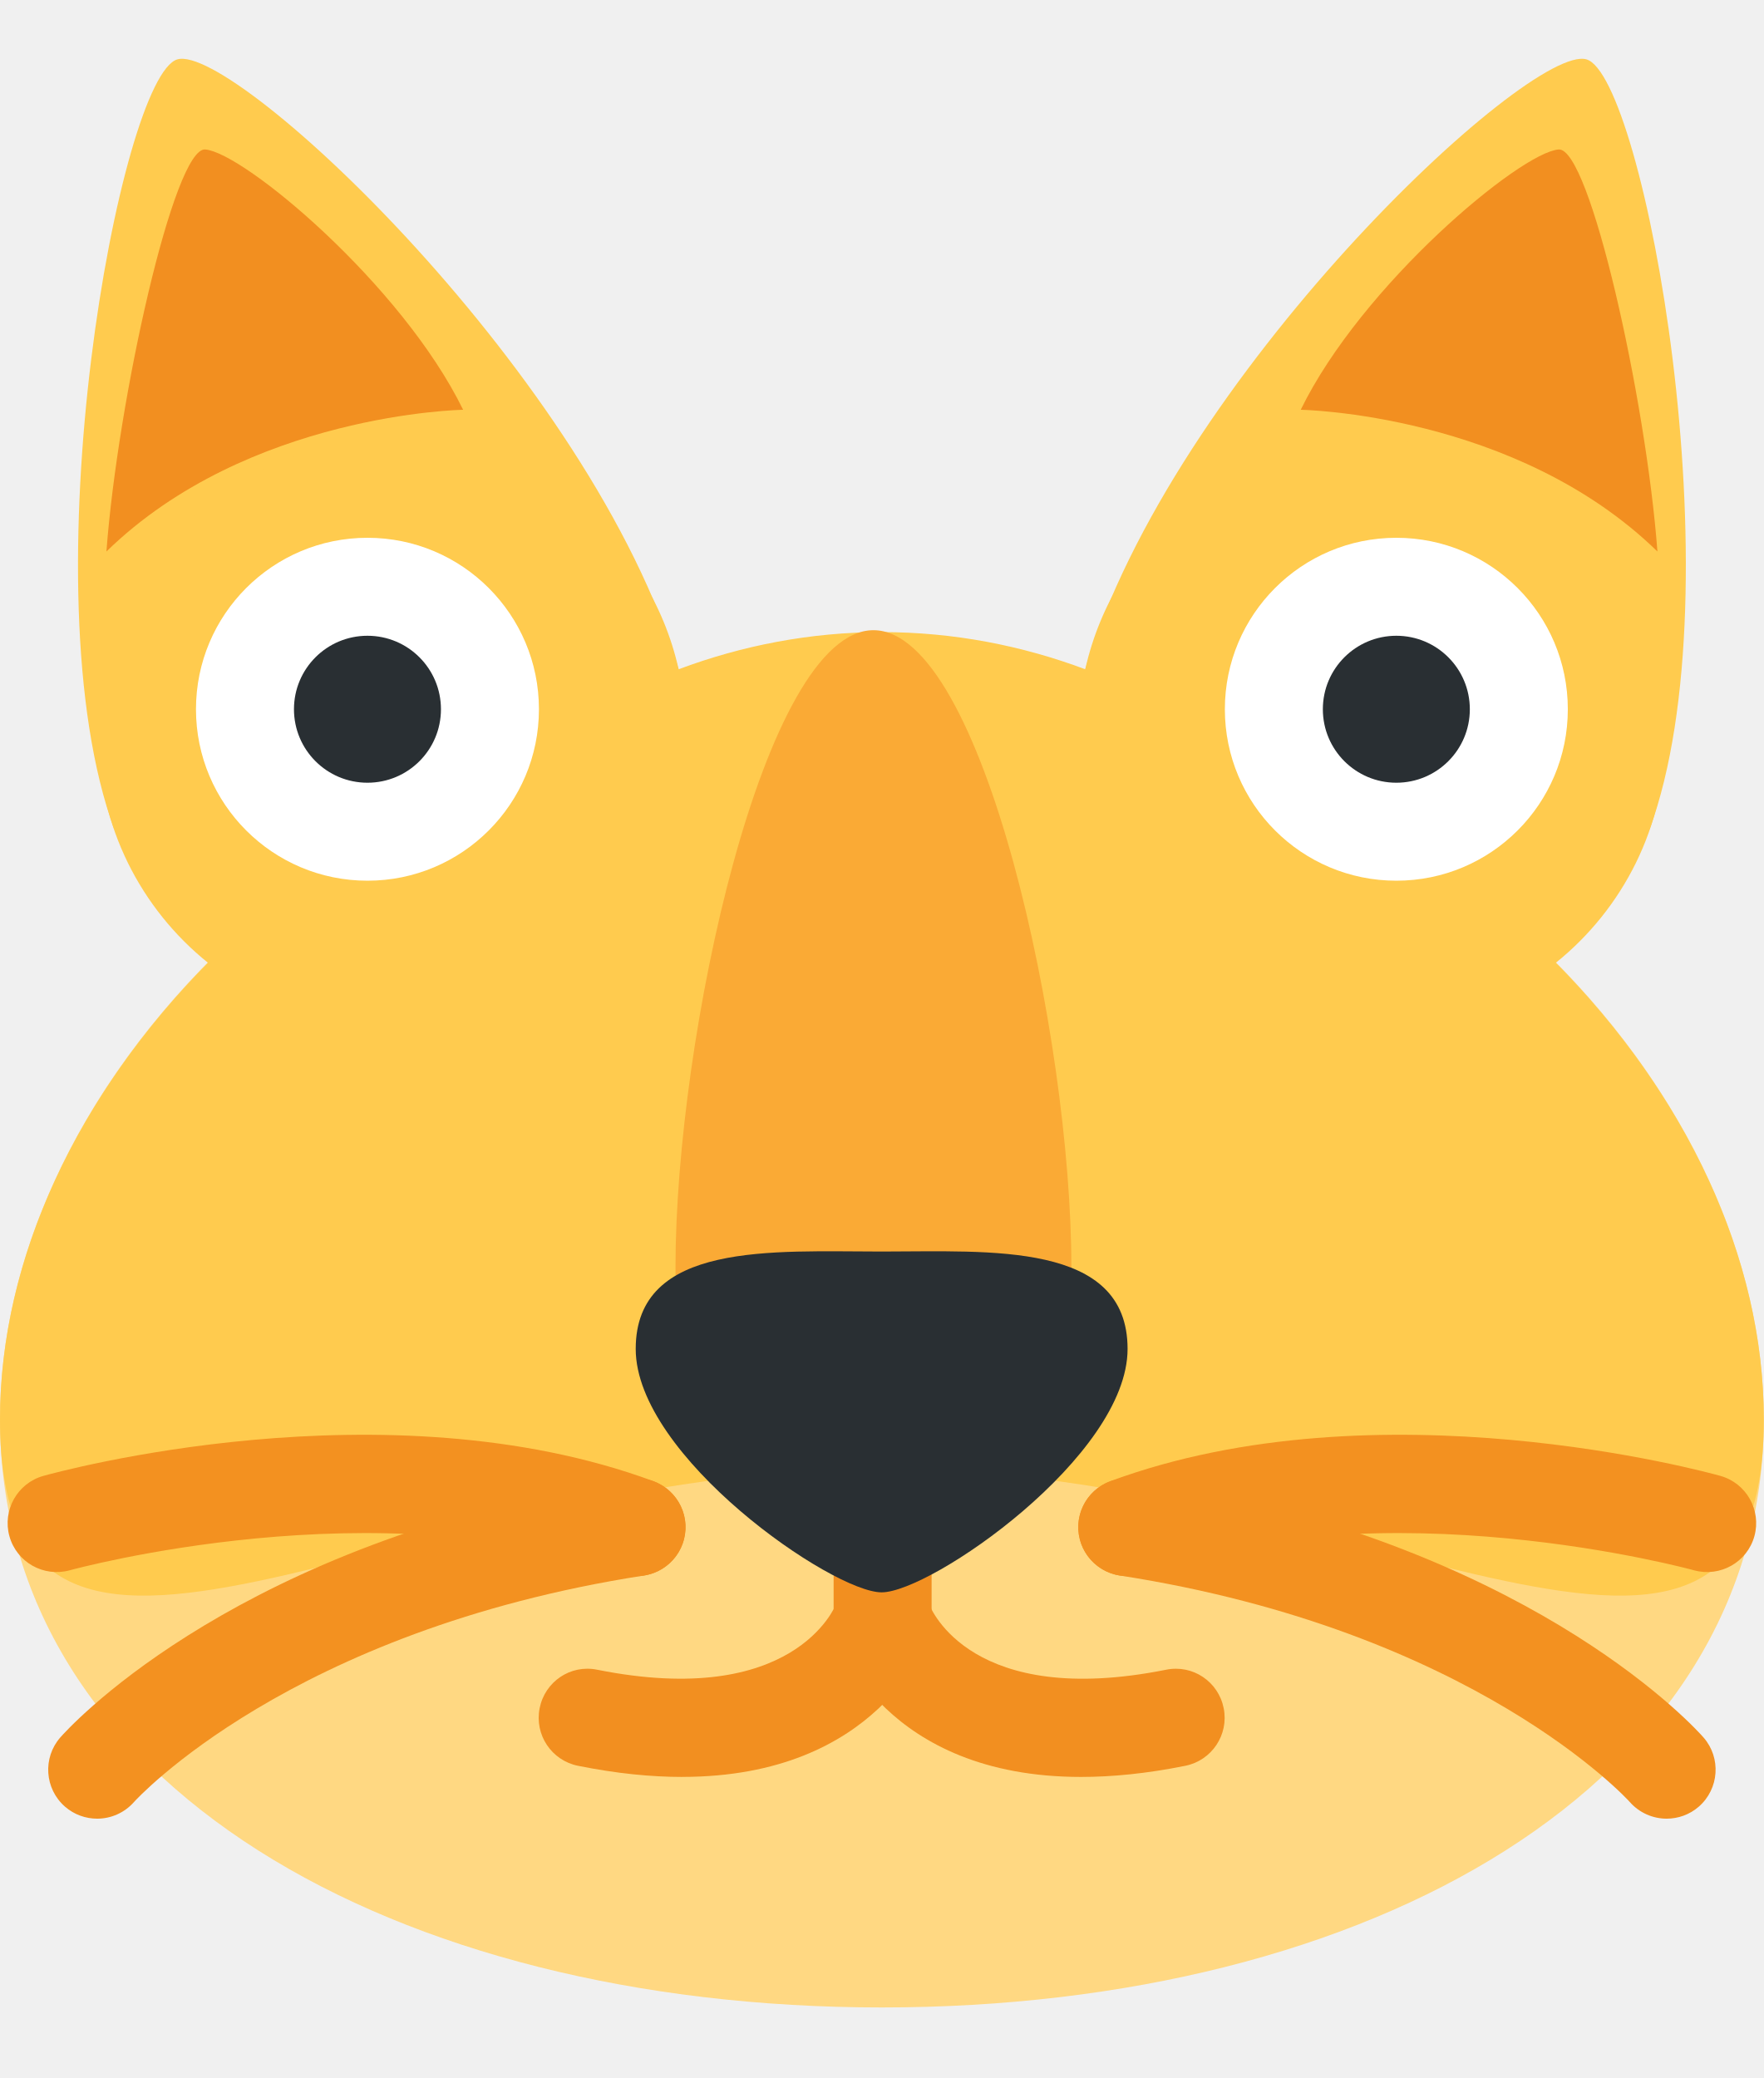
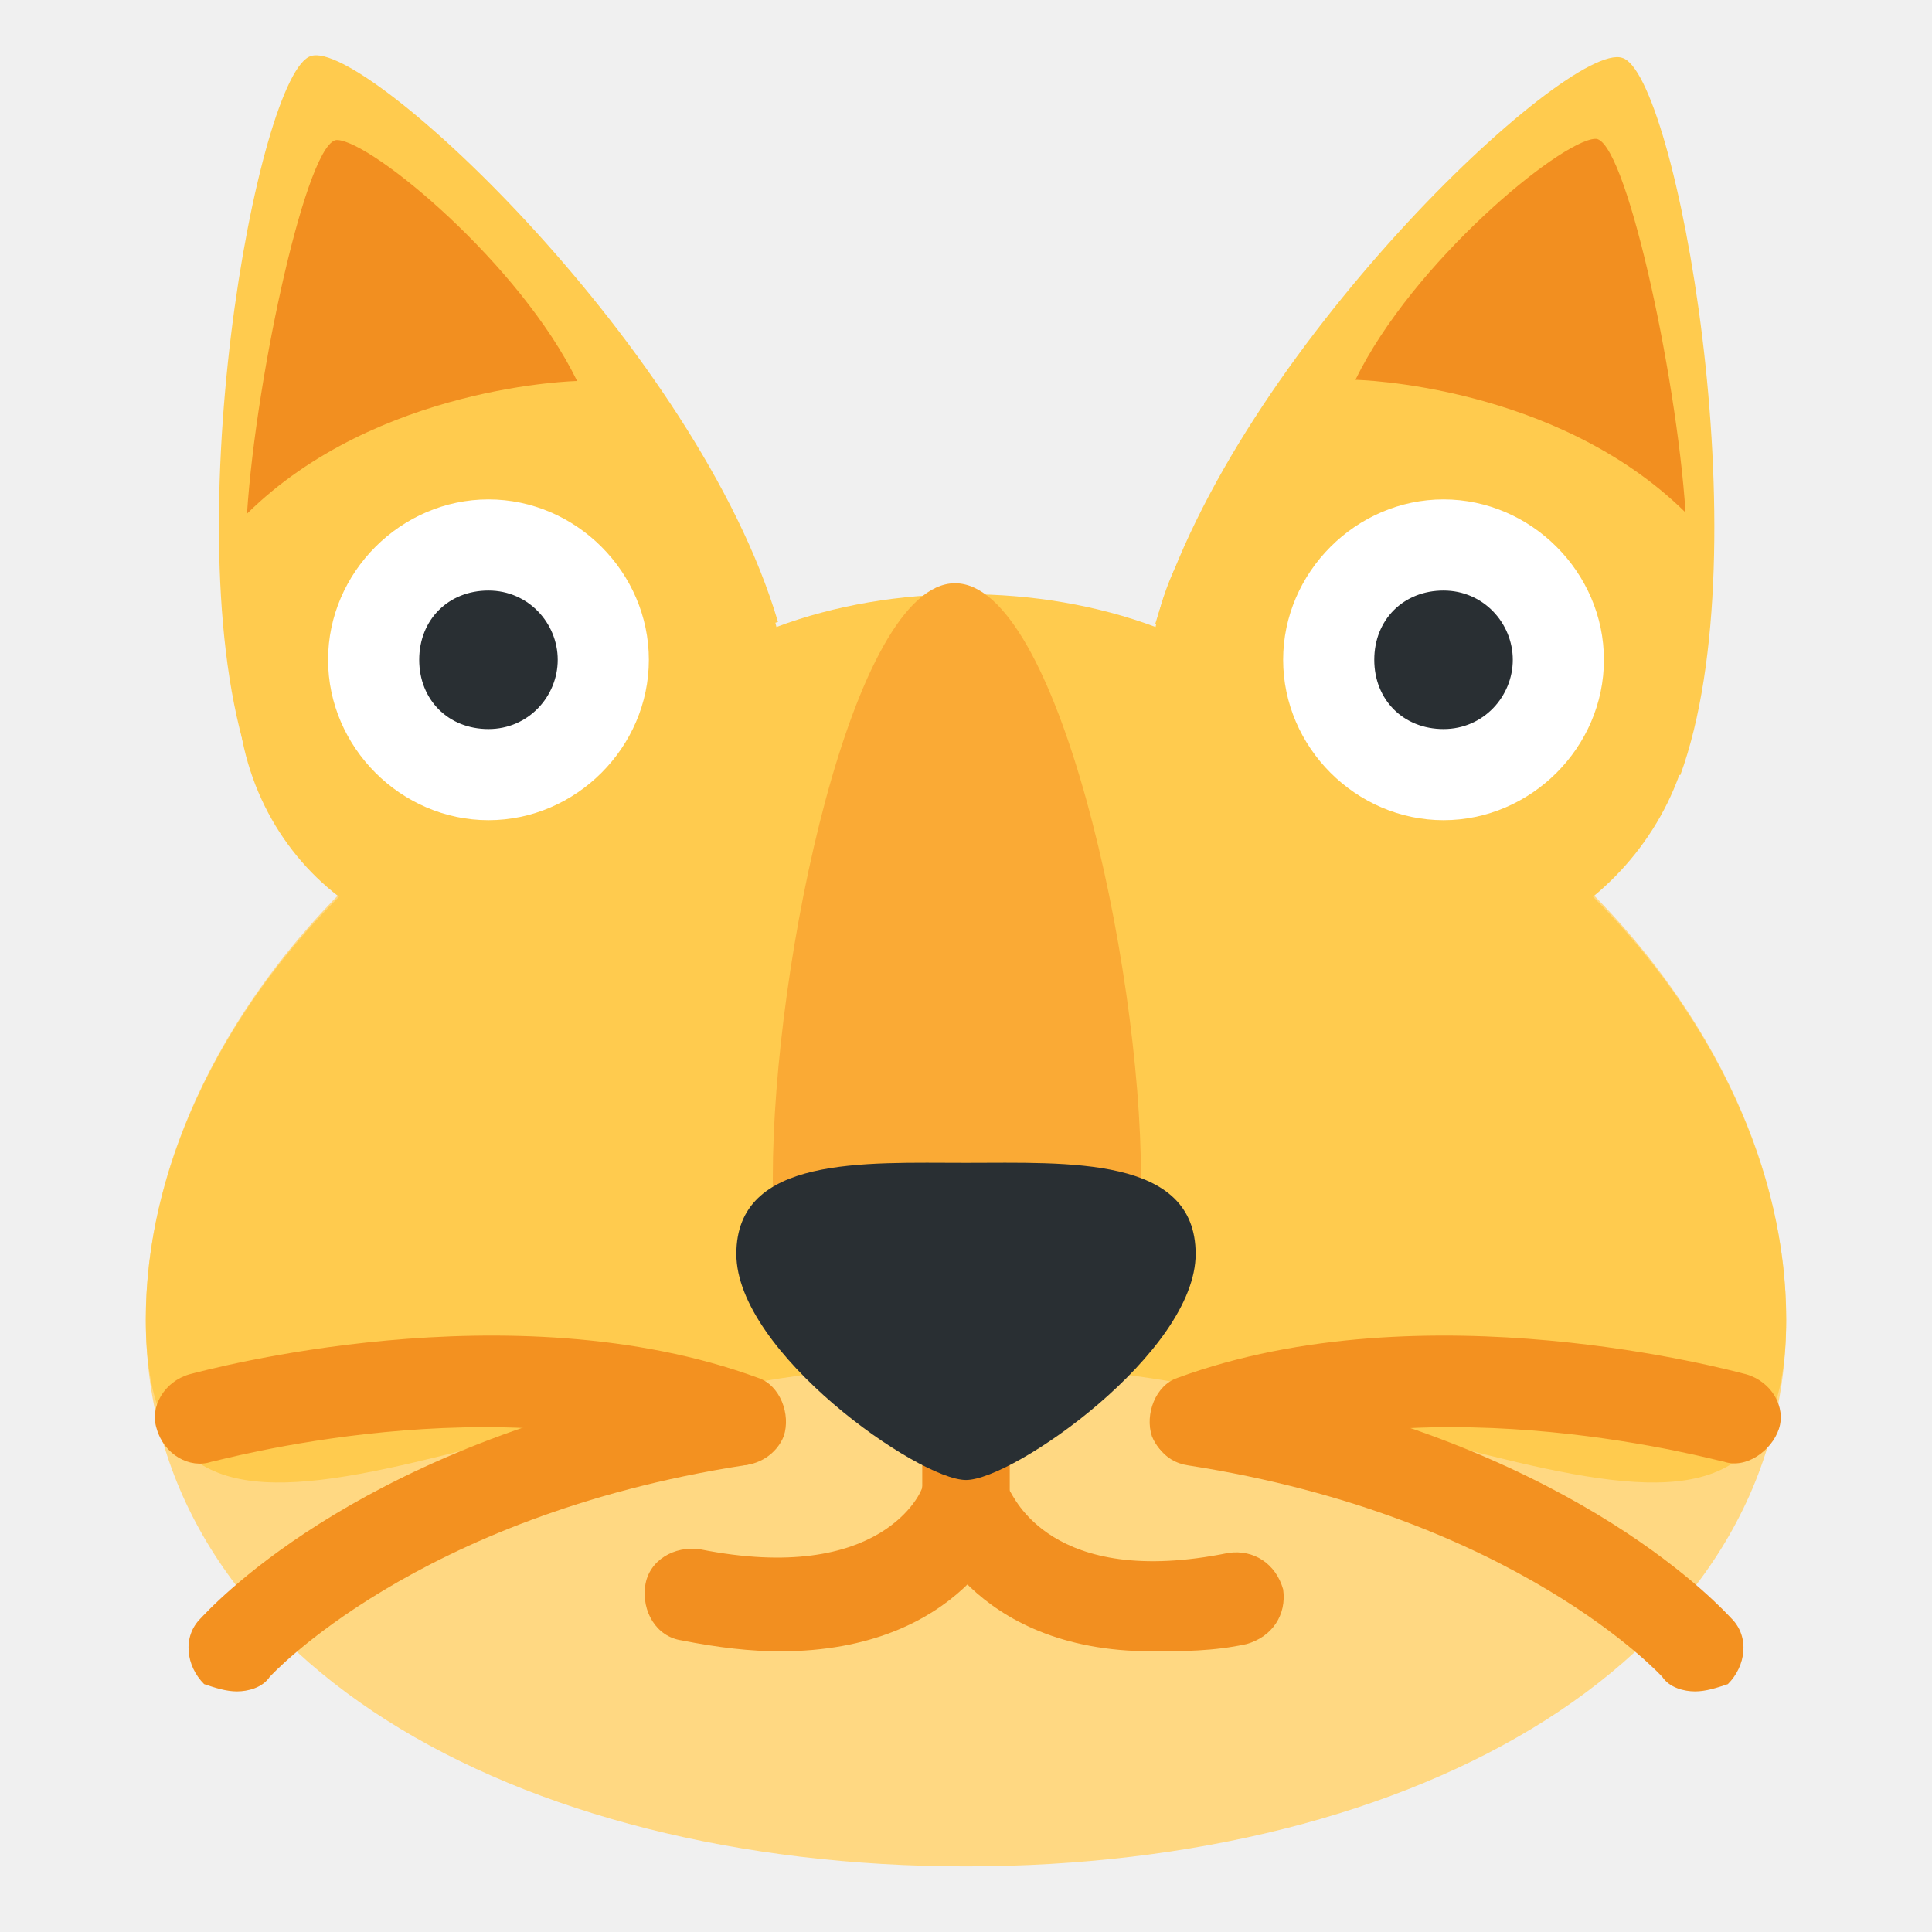
- <svg xmlns="http://www.w3.org/2000/svg" viewBox="0 0 45 53.022" xml:space="preserve" version="1.1" id="svg2" width="45" height="53.022">
-   <defs id="defs6">
-     <clipPath id="clipPath16" clipPathUnits="userSpaceOnUse">
-       <path id="path18" d="M 0,36 H 36 V 0 H 0 Z" />
-     </clipPath>
-     <clipPath id="clipPath16-3" clipPathUnits="userSpaceOnUse">
-       <path id="path18-6" d="M 0,36 H 36 V 0 H 0 Z" />
-     </clipPath>
-   </defs>
-   <g transform="matrix(-0.6992775,0.2370562,0.2005185,0.8266971,11.12111,32.76394)" id="g923">
-     <path id="path919" style="fill:#ffcb4e;fill-opacity:1;fill-rule:nonzero;stroke:none;stroke-width:1.334" d="m -26.918,-11.256 c -5.304,-7.465 -20.091,-13.569 -21.885,-12.55 -1.796,1.02 -0.8,16.525 4.171,22.576 z" />
-     <path id="path921" style="fill:#f28f20;fill-opacity:1;fill-rule:nonzero;stroke:none;stroke-width:1.334" d="m -36.306,-16.574 c -3.085,-2.979 -9.504,-5.215 -10.822,-4.931 -1.071,0.226 -0.905,7.982 -0.044,12.421 3.647,-5.312 10.866,-7.49 10.866,-7.49" />
+ <svg xmlns="http://www.w3.org/2000/svg" version="1.1" id="svg2" x="0px" y="0px" viewBox="0 0 53 53" style="enable-background:new 0 0 53 53;" xml:space="preserve">
+   <style type="text/css">
+ 	.st0{fill:#FFCB4E;}
+ 	.st1{fill:#F28F20;}
+ 	.st2{fill:#FFD882;}
+ 	.st3{fill:#FFFFFF;}
+ 	.st4{fill:#292F33;}
+ 	.st5{fill:#FAAA35;}
+ 	.st6{fill:#F39120;}
+ </style>
+   <g id="g923" transform="matrix(-0.6992775,0.2370562,0.2005185,0.8266971,11.12111,32.76394)">
+     <path id="path919" class="st0" d="M-32.2-9.7   c-5.3-7.5-20.1-13.6-21.9-12.5c-1.8,1-0.8,16.5,4.2,22.6L-32.2-9.7z" />
+     <path id="path921" class="st1" d="M-41.6-15.1c-3.1-3-9.5-5.2-10.8-4.9c-1.1,0.2-0.9,8,0,12.4   C-48.8-12.9-41.6-15.1-41.6-15.1" />
  </g>
-   <path id="path22" style="fill:#ffd882;fill-opacity:1;fill-rule:nonzero;stroke:none;stroke-width:1.25" d="m 45,36.222 c 0,9.32 -10.074,15 -22.5,15 -12.426,0 -22.5,-5.68 -22.5,-15 0,-9.32 10.074,-18.75 22.5,-18.75 12.426,0 22.5,9.43 22.5,18.75" />
  <g id="g1080" transform="matrix(0.6992775,0.2370562,-0.2005185,0.8266971,33.88014,32.76394)">
-     <path d="m -26.918,-11.256 c -5.304,-7.465 -20.091,-13.569 -21.885,-12.55 -1.796,1.02 -0.8,16.525 4.171,22.576 z" style="fill:#ffcb4e;fill-opacity:1;fill-rule:nonzero;stroke:none;stroke-width:1.334" id="path22-6" />
-     <path d="m -36.306,-16.574 c -3.085,-2.979 -9.504,-5.215 -10.822,-4.931 -1.071,0.226 -0.905,7.982 -0.044,12.421 3.647,-5.312 10.866,-7.49 10.866,-7.49" style="fill:#f28f20;fill-opacity:1;fill-rule:nonzero;stroke:none;stroke-width:1.334" id="path34-0" />
+     <path id="path22-6" class="st0" d="M-21.6-12.8   c-5.3-7.5-20.1-13.6-21.9-12.5c-1.8,1-0.8,16.5,4.2,22.6L-21.6-12.8z" />
+     <path id="path34-0" class="st1" d="M-31-18.1c-3.1-3-9.5-5.2-10.8-4.9c-1.1,0.2-0.9,8,0,12.4   C-38.2-15.9-31-18.1-31-18.1" />
  </g>
-   <path id="path26" style="fill:#ffcb4e;fill-opacity:1;fill-rule:nonzero;stroke:none;stroke-width:1.25" d="m 39.694,24.566 c 1.71,-1.375 2.806,-3.481 2.806,-5.845 0,-4.141 -3.357,-7.5 -7.5,-7.5 -3.576,0 -6.562,2.506 -7.312,5.856 -1.611,-0.604 -3.355,-0.948 -5.188,-0.948 -1.831,0 -3.576,0.344 -5.186,0.948 -0.751,-3.35 -3.737,-5.856 -7.314,-5.856 -4.141,0 -7.5,3.359 -7.5,7.5 0,2.364 1.097,4.47 2.806,5.845 C 2,27.916 0,32.078 0,36.221 c 0,9.32 10.074,1.25 22.5,1.25 12.428,0 22.5,8.07 22.5,-1.25 0,-4.144 -1.999,-8.305 -5.306,-11.655" />
-   <path id="path30" style="fill:#ffffff;fill-opacity:1;fill-rule:nonzero;stroke:none;stroke-width:1.25" d="m 13.75,18.097 c 0,2.416 -1.959,4.375 -4.375,4.375 -2.416,0 -4.375,-1.959 -4.375,-4.375 0,-2.416 1.959,-4.375 4.375,-4.375 2.416,0 4.375,1.959 4.375,4.375" />
-   <path id="path34" style="fill:#292f33;fill-opacity:1;fill-rule:nonzero;stroke:none;stroke-width:1.25" d="m 11.25,18.097 c 0,1.036 -0.839,1.875 -1.875,1.875 -1.036,0 -1.875,-0.839 -1.875,-1.875 0,-1.036 0.839,-1.875 1.875,-1.875 1.036,0 1.875,0.839 1.875,1.875" />
-   <path id="path38" style="fill:#ffffff;fill-opacity:1;fill-rule:nonzero;stroke:none;stroke-width:1.25" d="m 40,18.097 c 0,2.416 -1.958,4.375 -4.375,4.375 -2.417,0 -4.375,-1.959 -4.375,-4.375 0,-2.416 1.958,-4.375 4.375,-4.375 2.417,0 4.375,1.959 4.375,4.375" />
-   <path id="path42" style="fill:#292f33;fill-opacity:1;fill-rule:nonzero;stroke:none;stroke-width:1.25" d="m 37.5,18.097 c 0,1.036 -0.84,1.875 -1.875,1.875 -1.035,0 -1.875,-0.839 -1.875,-1.875 0,-1.036 0.84,-1.875 1.875,-1.875 1.035,0 1.875,0.839 1.875,1.875" />
-   <path id="path38-3" style="fill:#faaa35;fill-opacity:1;fill-rule:nonzero;stroke:none;stroke-width:1.25" d="m 27.334,32.33 c 0,-5.866 -2.261,-16.25 -5.05,-16.25 -2.789,0 -5.05,10.384 -5.05,16.25 0,5.869 2.261,2.5 5.05,2.5 2.789,0 5.05,3.369 5.05,-2.5" />
-   <path id="path50-1" style="fill:#f28f20;fill-opacity:1;fill-rule:nonzero;stroke:none;stroke-width:1.25" d="m 22.518,42.581 c -0.691,0 -1.25,-0.559 -1.25,-1.25 v -3.594 c 0,-0.691 0.559,-1.25 1.25,-1.25 0.691,0 1.25,0.559 1.25,1.25 v 3.594 c 0,0.691 -0.559,1.25 -1.25,1.25" />
-   <path id="path54" style="fill:#f28f20;fill-opacity:1;fill-rule:nonzero;stroke:none;stroke-width:1.25" d="m 27.582,45.34 c -5.003,0 -6.196,-3.451 -6.251,-3.62 -0.215,-0.656 0.142,-1.363 0.8,-1.576 0.654,-0.215 1.347,0.136 1.57,0.78 0.055,0.145 1.095,2.671 6.048,1.681 0.684,-0.14 1.337,0.305 1.471,0.981 0.136,0.677 -0.304,1.335 -0.98,1.47 -0.986,0.199 -1.869,0.284 -2.658,0.284" />
-   <path id="path58" style="fill:#f28f20;fill-opacity:1;fill-rule:nonzero;stroke:none;stroke-width:1.25" d="m 17.407,45.34 c -0.79,0 -1.671,-0.085 -2.659,-0.284 -0.676,-0.135 -1.116,-0.792 -0.98,-1.47 0.134,-0.676 0.786,-1.123 1.471,-0.981 5.003,0.998 6.06,-1.587 6.103,-1.699 0.245,-0.635 0.959,-0.971 1.597,-0.739 0.639,0.233 0.981,0.922 0.762,1.565 -0.058,0.17 -1.292,3.607 -6.295,3.607" />
-   <path id="path62" style="fill:#292f33;fill-opacity:1;fill-rule:nonzero;stroke:none;stroke-width:1.561" d="m 28.768,34.419 c 0,2.744 -5.02,6.211 -6.275,6.211 -1.252,0 -6.274,-3.467 -6.274,-6.211 0,-2.747 3.503,-2.485 6.274,-2.485 2.772,0 6.275,-0.262 6.275,2.485" />
-   <path id="path66" style="fill:#f39120;fill-opacity:1;fill-rule:nonzero;stroke:none;stroke-width:1.25" d="m 42.521,46.405 c -0.346,0 -0.691,-0.144 -0.939,-0.424 -0.037,-0.044 -3.976,-4.378 -13.012,-5.78 -0.682,-0.106 -1.15,-0.745 -1.044,-1.426 0.106,-0.682 0.746,-1.145 1.427,-1.044 0.458,0.07 0.904,0.149 1.34,0.233 9.053,1.755 12.999,6.175 13.17,6.37 0.453,0.52 0.399,1.31 -0.121,1.764 -0.236,0.206 -0.53,0.307 -0.821,0.307" />
-   <path id="path70" style="fill:#f39120;fill-opacity:1;fill-rule:nonzero;stroke:none;stroke-width:1.25" d="m 28.761,40.216 c -0.507,0 -0.986,-0.312 -1.174,-0.816 -0.239,-0.649 0.094,-1.367 0.74,-1.606 6.846,-2.53 15.201,-0.236 15.564,-0.136 0.665,0.186 1.052,0.874 0.869,1.539 -0.184,0.665 -0.871,1.052 -1.538,0.871 -0.08,-0.022 -7.947,-2.174 -14.027,0.072 -0.144,0.051 -0.29,0.076 -0.434,0.076" />
-   <path id="path74" style="fill:#f39120;fill-opacity:1;fill-rule:nonzero;stroke:none;stroke-width:1.25" d="m 2.479,46.405 c 0.346,0 0.691,-0.144 0.939,-0.424 0.037,-0.044 3.976,-4.378 13.012,-5.78 0.682,-0.106 1.15,-0.745 1.044,-1.426 -0.106,-0.682 -0.746,-1.145 -1.426,-1.044 -0.459,0.07 -0.905,0.149 -1.341,0.233 -9.052,1.755 -12.999,6.175 -13.17,6.37 -0.453,0.52 -0.399,1.31 0.121,1.764 0.236,0.206 0.53,0.307 0.821,0.307" />
-   <path id="path78" style="fill:#f39120;fill-opacity:1;fill-rule:nonzero;stroke:none;stroke-width:1.25" d="m 16.239,40.216 c 0.507,0 0.986,-0.312 1.174,-0.816 0.239,-0.649 -0.094,-1.367 -0.74,-1.606 -6.846,-2.53 -15.201,-0.236 -15.564,-0.136 -0.665,0.186 -1.052,0.874 -0.869,1.539 0.184,0.665 0.871,1.052 1.537,0.871 0.08,-0.022 7.947,-2.174 14.027,0.072 0.144,0.051 0.29,0.076 0.434,0.076" />
+   <path id="path22" class="st2" d="M49,36.2c0,9.3-10.1,15-22.5,15S4,45.5,4,36.2  s10.1-18.8,22.5-18.8S49,26.9,49,36.2" />
+   <path id="path26" class="st0" d="M43.7,24.6c1.7-1.4,2.8-3.5,2.8-5.8c0-4.1-3.4-7.5-7.5-7.5  c-3.6,0-6.6,2.5-7.3,5.9c-1.6-0.6-3.4-0.9-5.2-0.9c-1.8,0-3.6,0.3-5.2,0.9c-0.8-3.4-3.7-5.9-7.3-5.9c-4.1,0-7.5,3.4-7.5,7.5  c0,2.4,1.1,4.5,2.8,5.8C6,27.9,4,32.1,4,36.2c0,9.3,10.1,1.2,22.5,1.2c12.4,0,22.5,8.1,22.5-1.2C49,32.1,47,27.9,43.7,24.6" />
+   <g>
+     <path id="path30" class="st3" d="M17.8,18.1c0,2.4-2,4.4-4.4,4.4S9,20.5,9,18.1s2-4.4,4.4-4.4   S17.8,15.7,17.8,18.1" />
+     <path id="path34" class="st4" d="M15.3,18.1c0,1-0.8,1.9-1.9,1.9s-1.9-0.8-1.9-1.9   s0.8-1.9,1.9-1.9S15.3,17.1,15.3,18.1" />
+     <path id="path38" class="st3" d="M44,18.1c0,2.4-2,4.4-4.4,4.4s-4.4-2-4.4-4.4s2-4.4,4.4-4.4   S44,15.7,44,18.1" />
+     <path id="path42" class="st4" d="M41.5,18.1c0,1-0.8,1.9-1.9,1.9s-1.9-0.8-1.9-1.9   s0.8-1.9,1.9-1.9S41.5,17.1,41.5,18.1" />
+   </g>
+   <g>
+     <path id="path38-3" class="st5" d="M31.3,32.3c0-5.9-2.3-16.3-5.1-16.3s-5,10.4-5,16.3   c0,5.9,2.3,2.5,5,2.5S31.3,38.2,31.3,32.3" />
+     <path id="path50-1" class="st1" d="M26.5,42.6c-0.7,0-1.2-0.6-1.2-1.2v-3.6   c0-0.7,0.6-1.2,1.2-1.2s1.2,0.6,1.2,1.2v3.6C27.8,42,27.2,42.6,26.5,42.6" />
+     <path id="path54" class="st1" d="M31.6,45.3c-5,0-6.2-3.5-6.3-3.6c-0.2-0.7,0.1-1.4,0.8-1.6   c0.7-0.2,1.3,0.1,1.6,0.8c0.1,0.1,1.1,2.7,6,1.7c0.7-0.1,1.3,0.3,1.5,1c0.1,0.7-0.3,1.3-1,1.5C33.3,45.3,32.4,45.3,31.6,45.3" />
+     <path id="path58" class="st1" d="M21.4,45.3c-0.8,0-1.7-0.1-2.7-0.3c-0.7-0.1-1.1-0.8-1-1.5   c0.1-0.7,0.8-1.1,1.5-1c5,1,6.1-1.6,6.1-1.7c0.2-0.6,1-1,1.6-0.7s1,0.9,0.8,1.6C27.7,41.9,26.4,45.3,21.4,45.3" />
+     <path id="path62" class="st4" d="M32.8,34.4c0,2.7-5,6.2-6.3,6.2c-1.3,0-6.3-3.5-6.3-6.2   c0-2.7,3.5-2.5,6.3-2.5C29.3,31.9,32.8,31.7,32.8,34.4" />
+     <path id="path66" class="st6" d="M46.5,46.4c-0.3,0-0.7-0.1-0.9-0.4c0,0-4-4.4-13-5.8   c-0.7-0.1-1.1-0.7-1-1.4c0.1-0.7,0.7-1.1,1.4-1c0.5,0.1,0.9,0.1,1.3,0.2c9.1,1.8,13,6.2,13.2,6.4c0.5,0.5,0.4,1.3-0.1,1.8   C47.1,46.3,46.8,46.4,46.5,46.4" />
+     <path id="path70" class="st6" d="M32.8,40.2c-0.5,0-1-0.3-1.2-0.8c-0.2-0.6,0.1-1.4,0.7-1.6   c6.8-2.5,15.2-0.2,15.6-0.1c0.7,0.2,1.1,0.9,0.9,1.5s-0.9,1.1-1.5,0.9c-0.1,0-7.9-2.2-14,0.1C33.1,40.2,32.9,40.2,32.8,40.2" />
+     <path id="path74" class="st6" d="M6.5,46.4c0.3,0,0.7-0.1,0.9-0.4c0,0,4-4.4,13-5.8   c0.7-0.1,1.1-0.7,1-1.4c-0.1-0.7-0.7-1.1-1.4-1c-0.5,0.1-0.9,0.1-1.3,0.2c-9.1,1.8-13,6.2-13.2,6.4c-0.5,0.5-0.4,1.3,0.1,1.8   C5.9,46.3,6.2,46.4,6.5,46.4" />
+     <path id="path78" class="st6" d="M20.3,40.2c0.5,0,1-0.3,1.2-0.8c0.2-0.6-0.1-1.4-0.7-1.6   c-6.8-2.5-15.2-0.2-15.6-0.1c-0.7,0.2-1.1,0.9-0.9,1.5c0.2,0.7,0.9,1.1,1.5,0.9c0.1,0,7.9-2.2,14,0.1C20,40.2,20.1,40.2,20.3,40.2" />
+   </g>
</svg>
